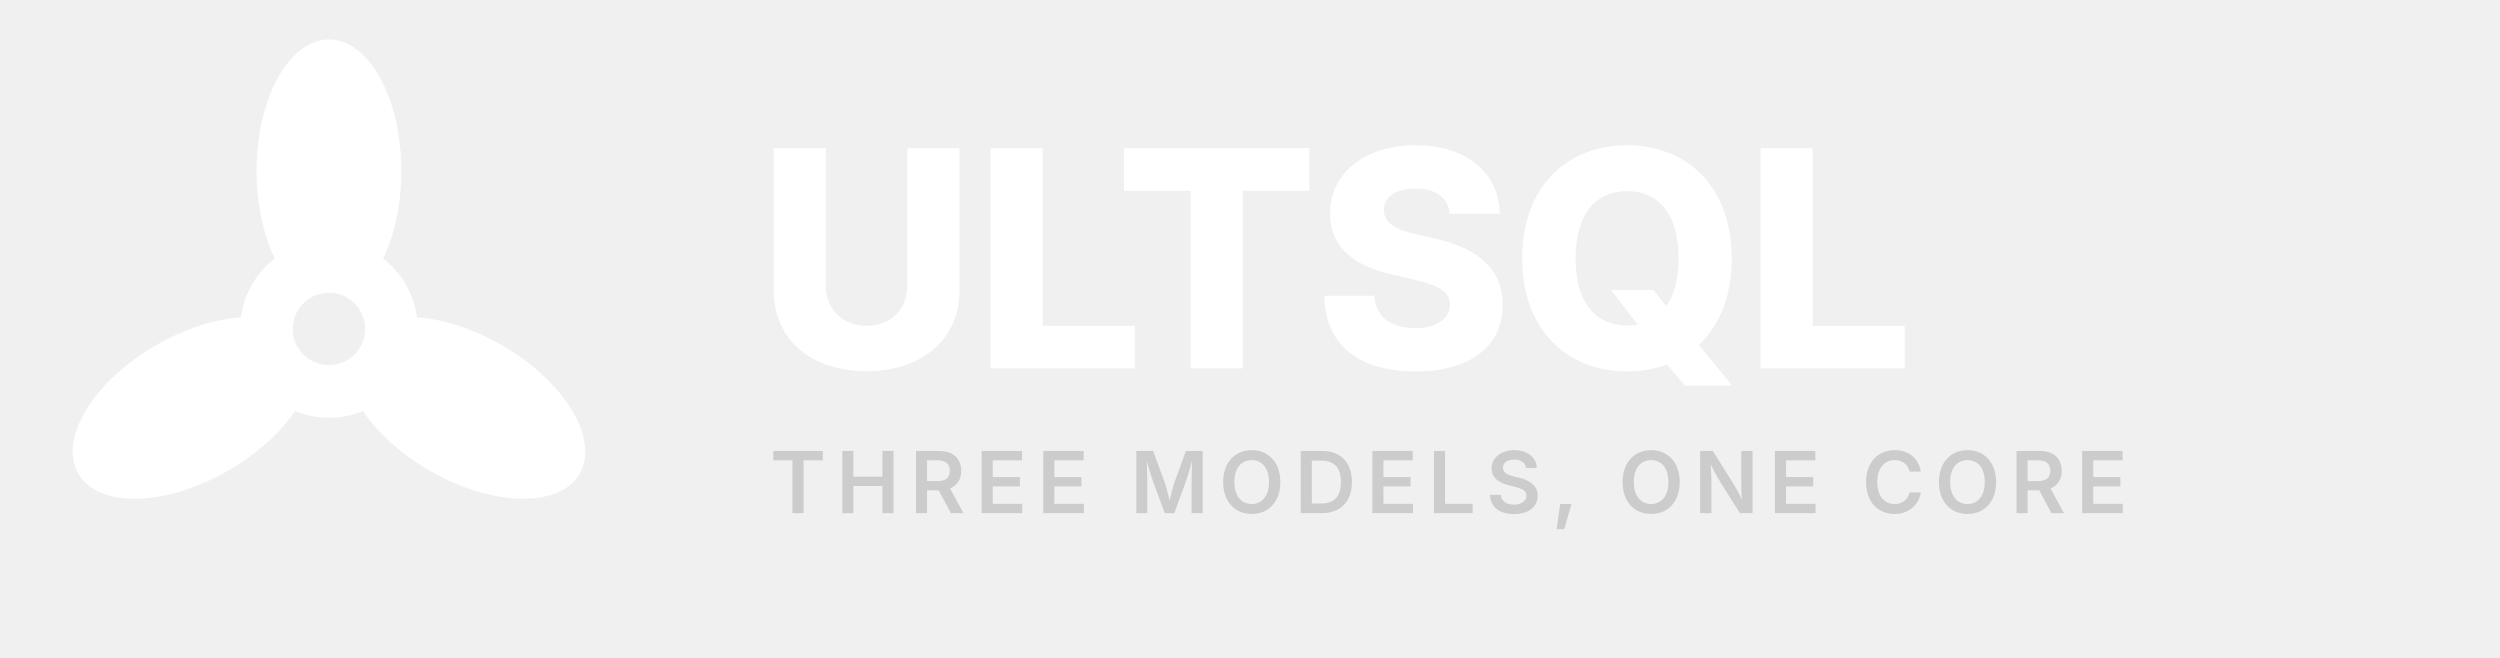
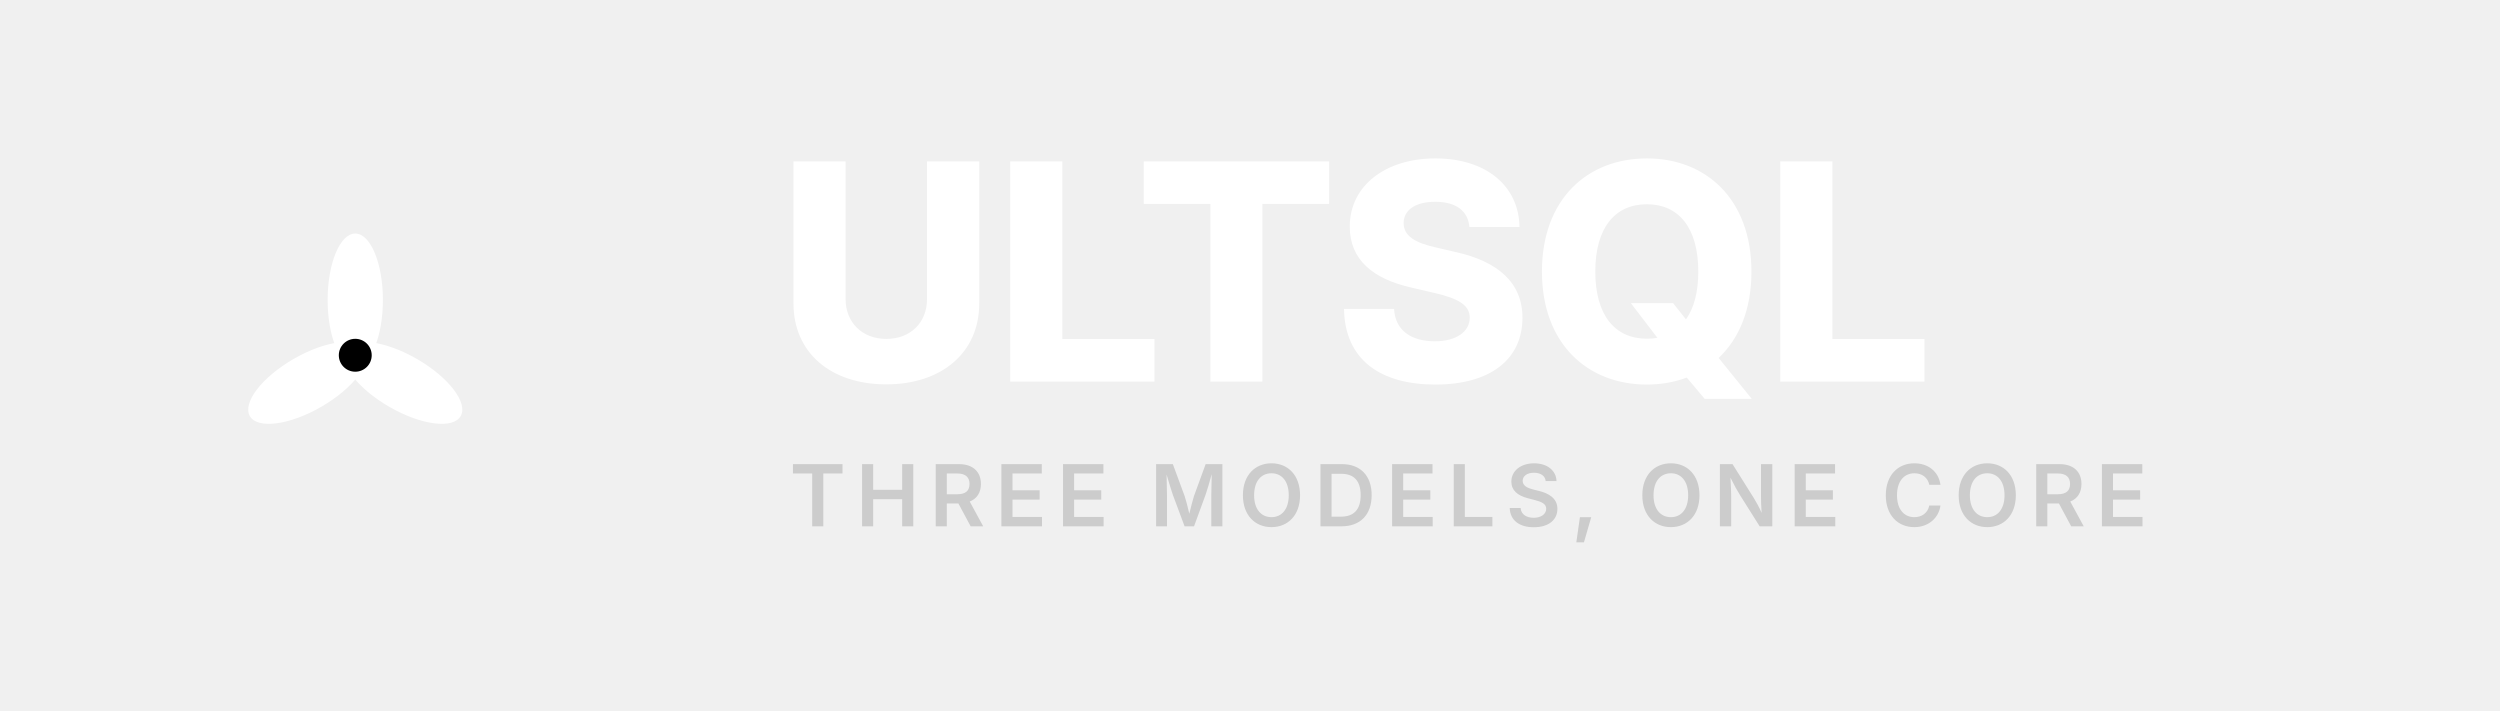
- <svg xmlns="http://www.w3.org/2000/svg" viewBox="0 0 380 100">
-   <defs>
-     <mask id="logo-hole-mask">
-       <rect x="0" y="0" width="380" height="100" fill="#ffffff" />
-       <circle cx="50" cy="50" r="5.5" fill="#000000" />
-     </mask>
-   </defs>
-   <g mask="url(#logo-hole-mask)">
-     <circle cx="50" cy="50" r="13.5" fill="#ffffff" />
-     <ellipse cx="50" cy="26" rx="11" ry="20" fill="#ffffff" />
-     <g transform="rotate(120 50 50)">
-       <ellipse cx="50" cy="26" rx="11" ry="20" fill="#ffffff" />
-     </g>
-     <g transform="rotate(240 50 50)">
-       <ellipse cx="50" cy="26" rx="11" ry="20" fill="#ffffff" />
-     </g>
+ <svg xmlns="http://www.w3.org/2000/svg" viewBox="0 0 380 108" fill="none">
+   <g fill="#FFFFFF">
+     <path d="M 54,35.5 A 4.2,10.1 0 1,1 54,55.7 A 4.2,10.1 0 1,1 54,35.5 Z" />
+     <path d="M 54,35.5 A 4.2,10.1 0 1,1 54,55.7 A 4.2,10.1 0 1,1 54,35.5 Z" transform="rotate(120, 54, 54)" />
+     <path d="M 54,35.5 A 4.2,10.1 0 1,1 54,55.7 A 4.2,10.1 0 1,1 54,35.5 Z" transform="rotate(240, 54, 54)" />
  </g>
-   <text x="115" y="56" font-family="'Outfit', 'Inter', -apple-system, sans-serif" font-size="46" font-weight="800" fill="#ffffff" letter-spacing="-0.5">ULTSQL</text>
-   <text x="117" y="78" font-family="'Inter', -apple-system, sans-serif" font-size="13" font-weight="600" fill="#cccccc" letter-spacing="1.5">THREE MODELS, ONE CORE</text>
+   <circle cx="54" cy="54" r="2.5" fill="#000000" />
+   <text x="118" y="58" font-family="'Outfit', 'Inter', -apple-system, sans-serif" font-size="46" font-weight="800" fill="#FFFFFF" letter-spacing="-0.5">ULTSQL</text>
+   <text x="120" y="80" font-family="'Inter', -apple-system, sans-serif" font-size="13" font-weight="600" fill="#CCCCCC" letter-spacing="1.5">THREE MODELS, ONE CORE</text>
</svg>
